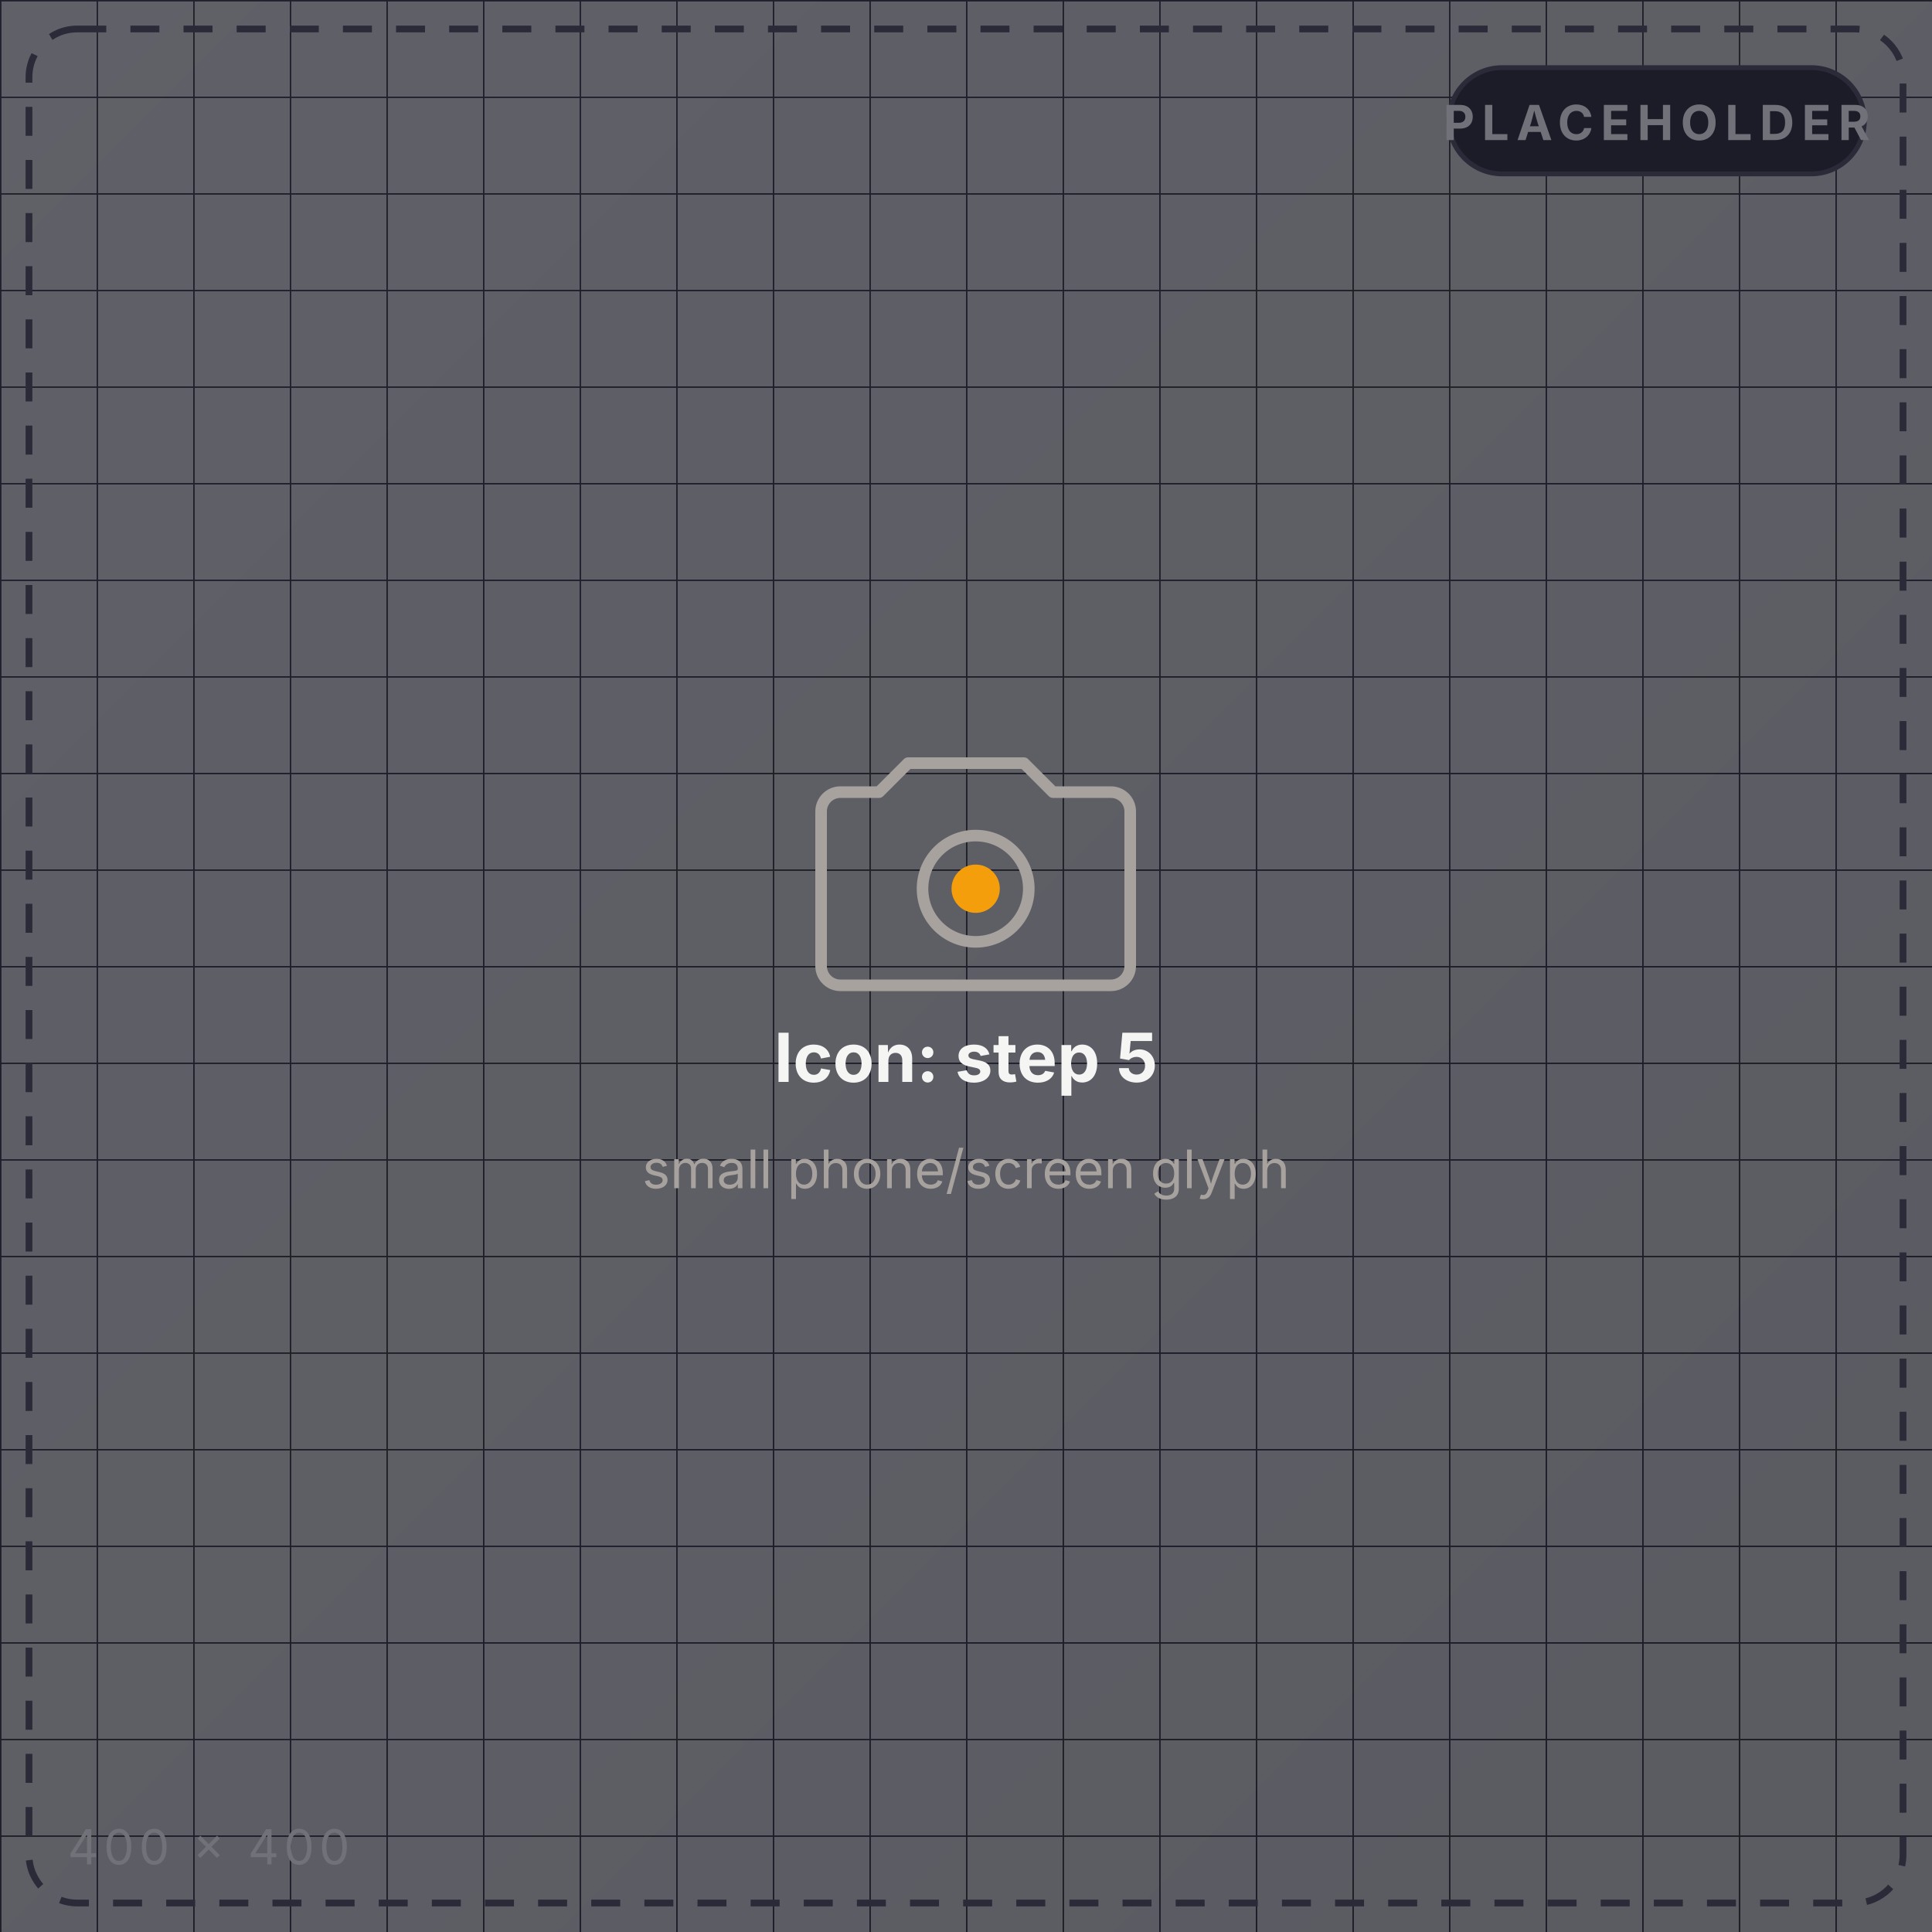
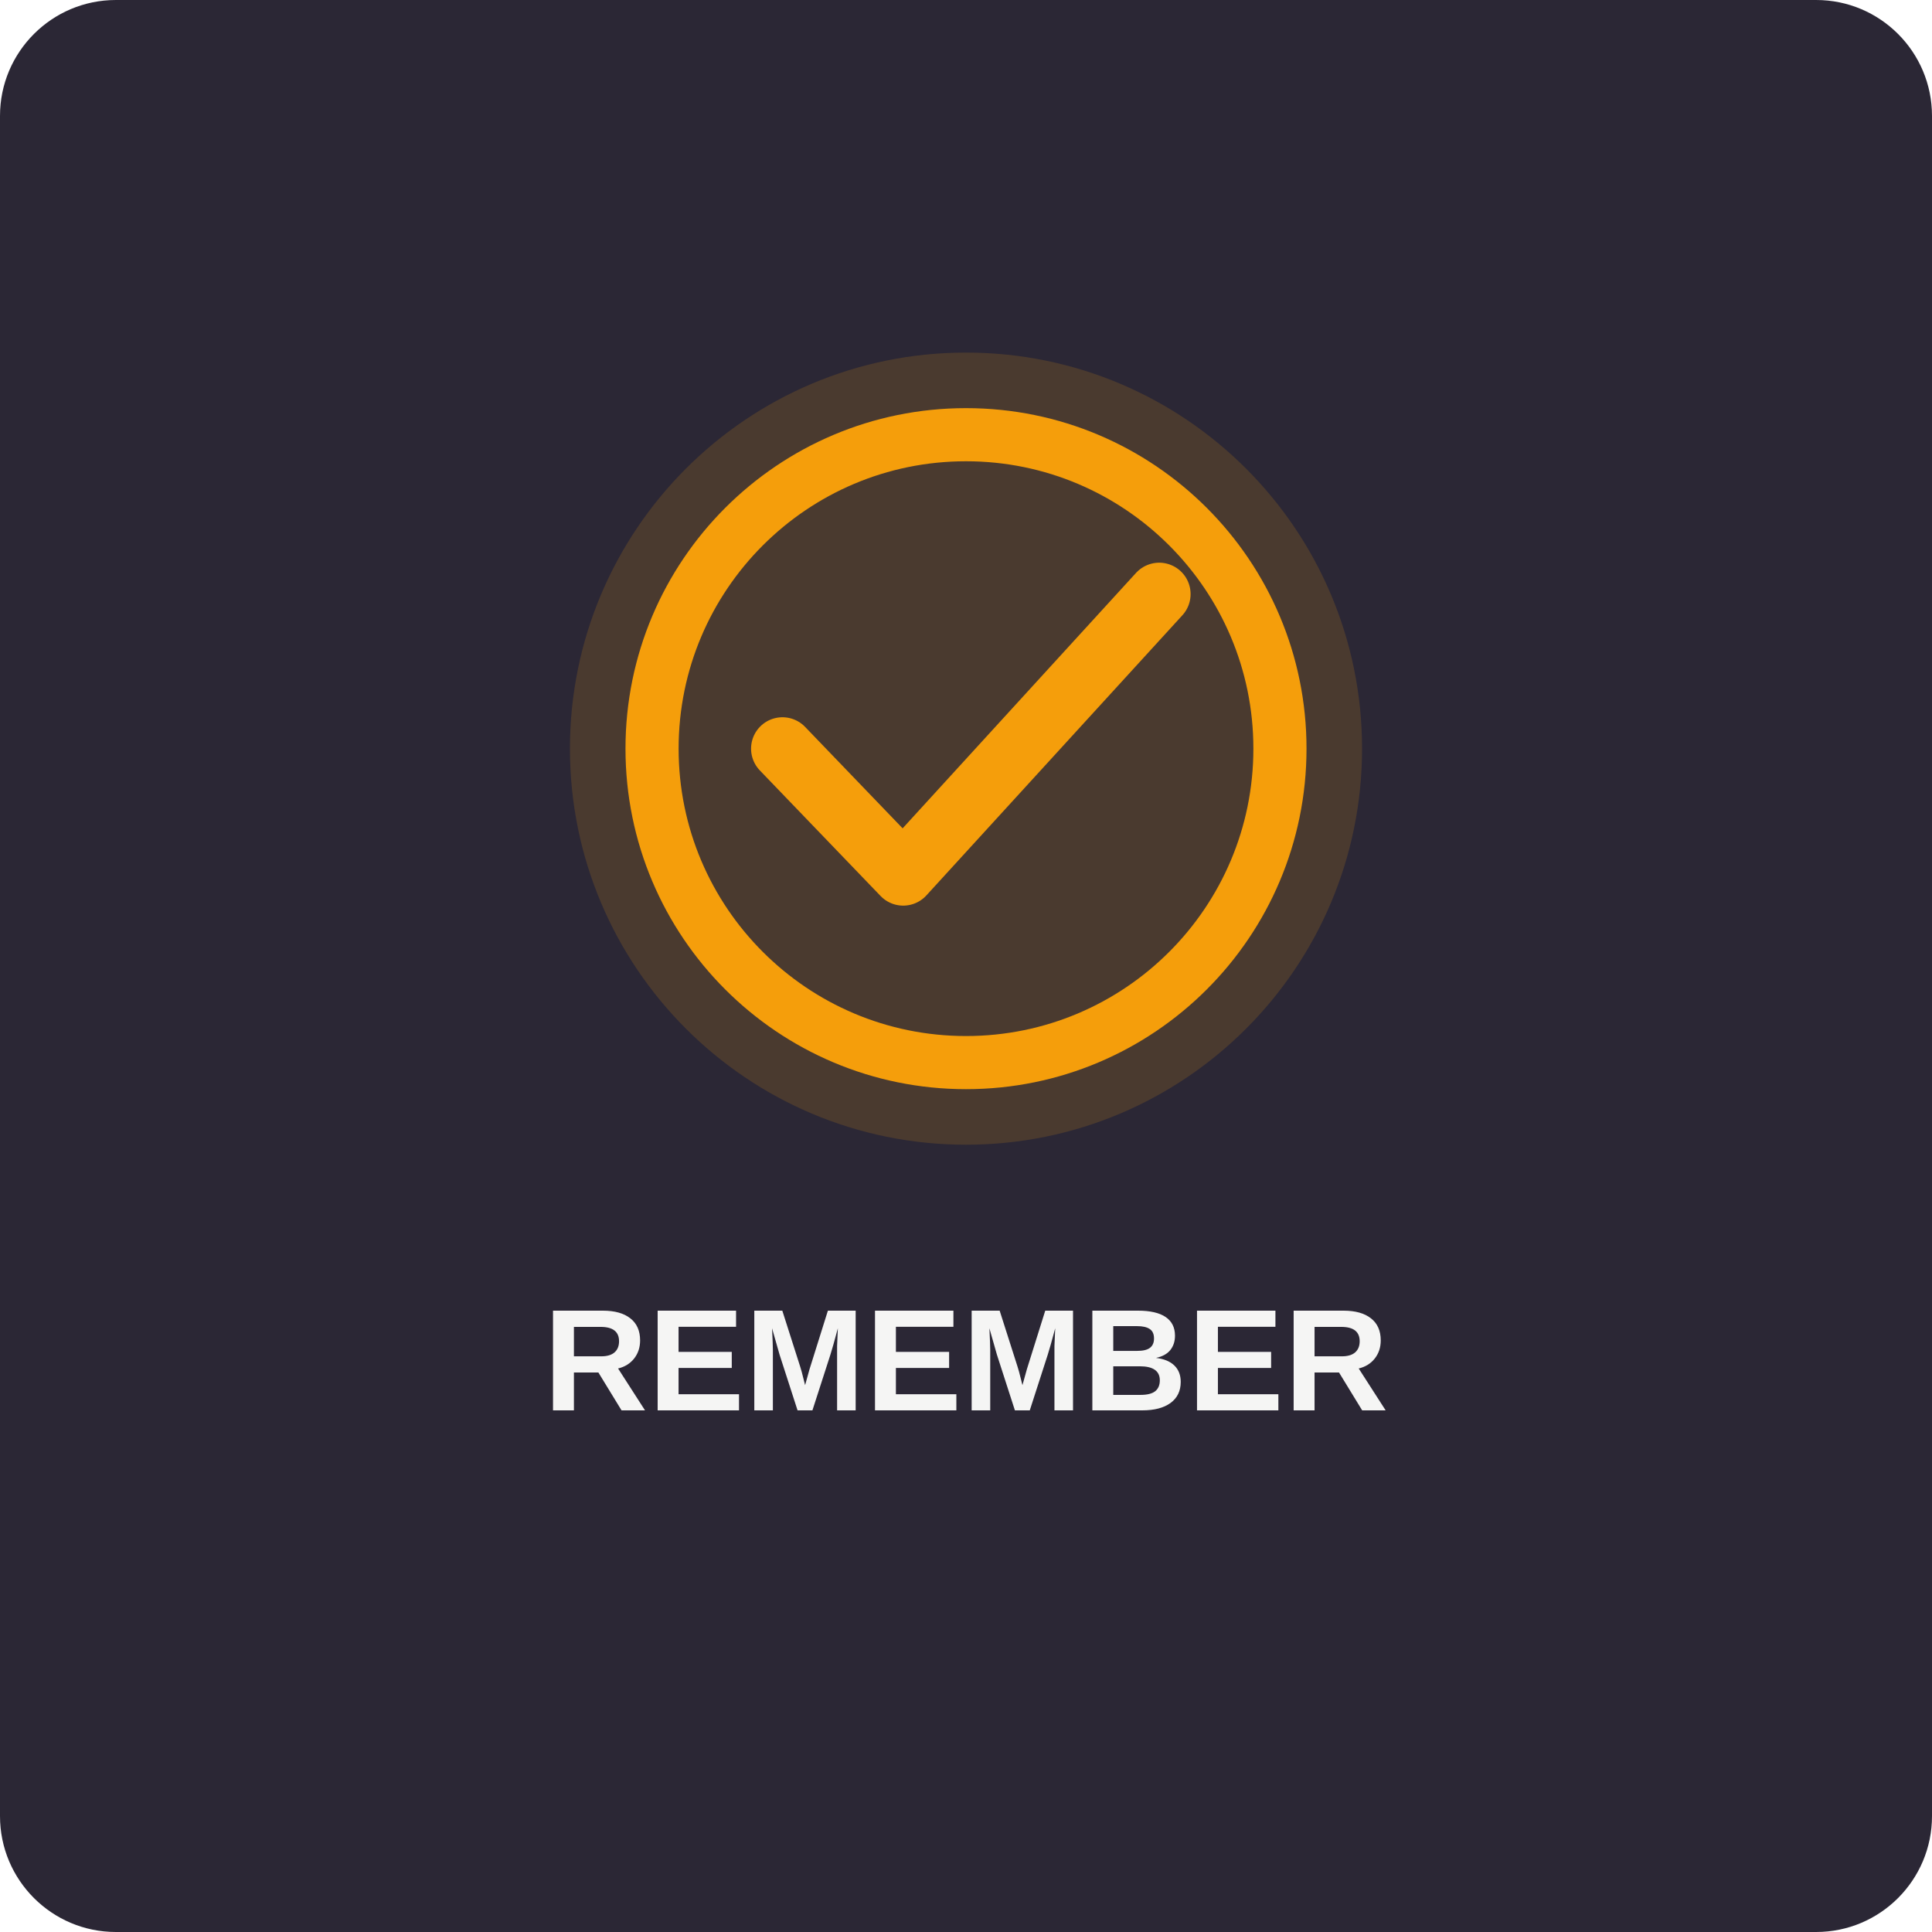
- <svg xmlns="http://www.w3.org/2000/svg" viewBox="0 0 400 400" preserveAspectRatio="xMidYMid slice">
-   <defs>
-     <linearGradient id="phbg" x1="0" y1="0" x2="1" y2="1">
-       <stop offset="0" stop-color="#1C1C28" />
-       <stop offset="1" stop-color="#15151F" />
-     </linearGradient>
-     <pattern id="phgrid" width="20" height="20" patternUnits="userSpaceOnUse">
-       <path d="M 20 0 L 0 0 0 20" fill="none" stroke="#2A2A38" stroke-width="0.6" />
-     </pattern>
-   </defs>
-   <rect width="400" height="400" fill="url(#phgrid)" />
-   <rect width="400" height="400" fill="url(#phbg)" opacity="0.7" />
-   <rect x="6" y="6" width="388" height="388" rx="10" fill="none" stroke="#2A2A38" stroke-width="1.4" stroke-dasharray="6 5" />
-   <g transform="translate(170.0, 150.0)" fill="none" stroke="#A8A29E" stroke-width="2.4" stroke-linecap="round" stroke-linejoin="round">
-     <path d="M 12 14 L 18 8 L 42 8 L 48 14 L 60 14 A 4 4 0 0 1 64 18 L 64 50 A 4 4 0 0 1 60 54 L 4 54 A 4 4 0 0 1 0 50 L 0 18 A 4 4 0 0 1 4 14 Z" />
-     <circle cx="32" cy="34" r="11" />
-     <circle cx="32" cy="34" r="5" fill="#F59E0B" stroke="none" />
-   </g>
-   <text x="200.0" y="224.0" text-anchor="middle" font-family="Inter, system-ui, sans-serif" font-size="14" font-weight="700" fill="#F5F5F4">Icon: step 5</text>
-   <text x="200.0" y="246.0" text-anchor="middle" font-family="Inter, system-ui, sans-serif" font-size="11" fill="#A8A29E">small phone/screen glyph</text>
-   <g transform="translate(300, 14)">
-     <rect x="0" y="0" width="86" height="22" rx="11" fill="#1C1C28" stroke="#2A2A38" />
-     <text x="43" y="15" text-anchor="middle" font-family="Inter, system-ui, sans-serif" font-size="10" font-weight="700" letter-spacing="1.5" fill="#71717A">PLACEHOLDER</text>
-   </g>
-   <text x="14" y="386" font-family="Inter, system-ui, sans-serif" font-size="10" fill="#71717A" letter-spacing="1">400 × 400</text>
+ <svg xmlns="http://www.w3.org/2000/svg" viewBox="0 0 400 400">
+   <rect width="400" height="400" rx="24" fill="#2b2735" />
+   <circle cx="200" cy="155" r="82" fill="#f59e0b" opacity=".16" />
+   <circle cx="200" cy="155" r="65" fill="none" stroke="#f59e0b" stroke-width="11" />
+   <path d="M162 155 l25 26 53 -58" fill="none" stroke="#f59e0b" stroke-width="13" stroke-linecap="round" stroke-linejoin="round" />
+   <text x="200" y="292" text-anchor="middle" fill="#f5f5f4" font-family="Arial,sans-serif" font-size="30" font-weight="700">REMEMBER</text>
</svg>
